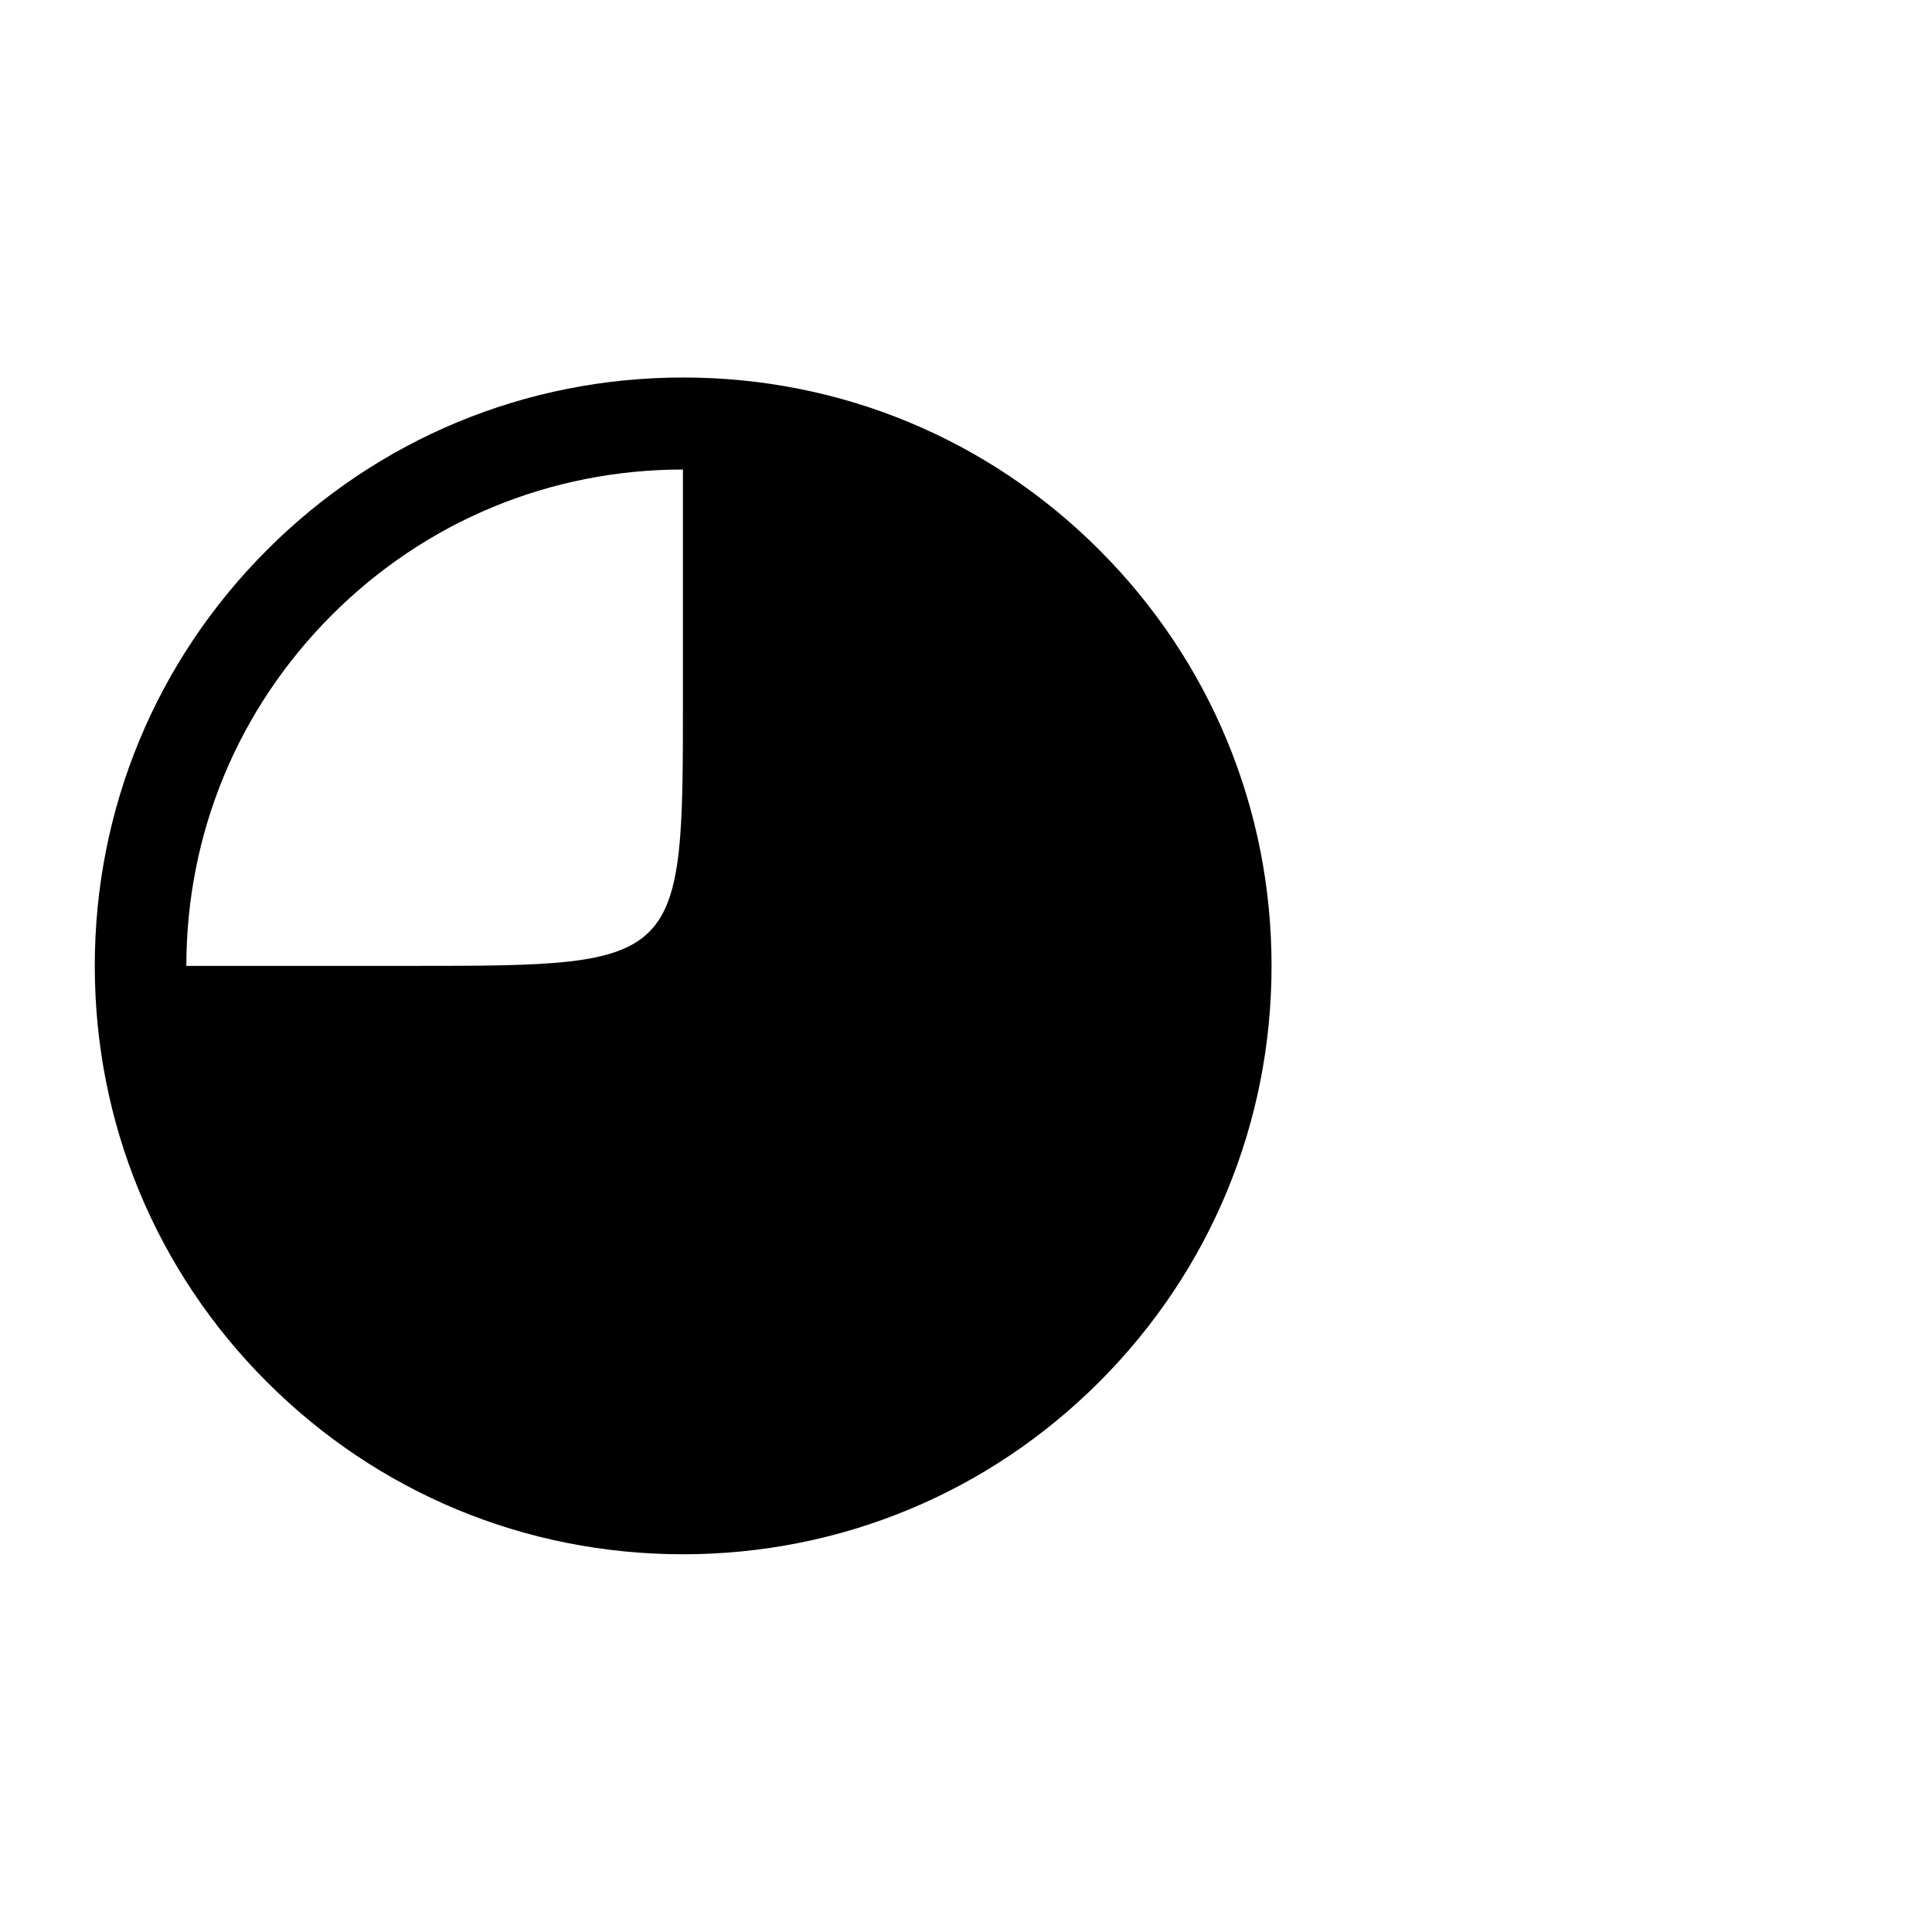
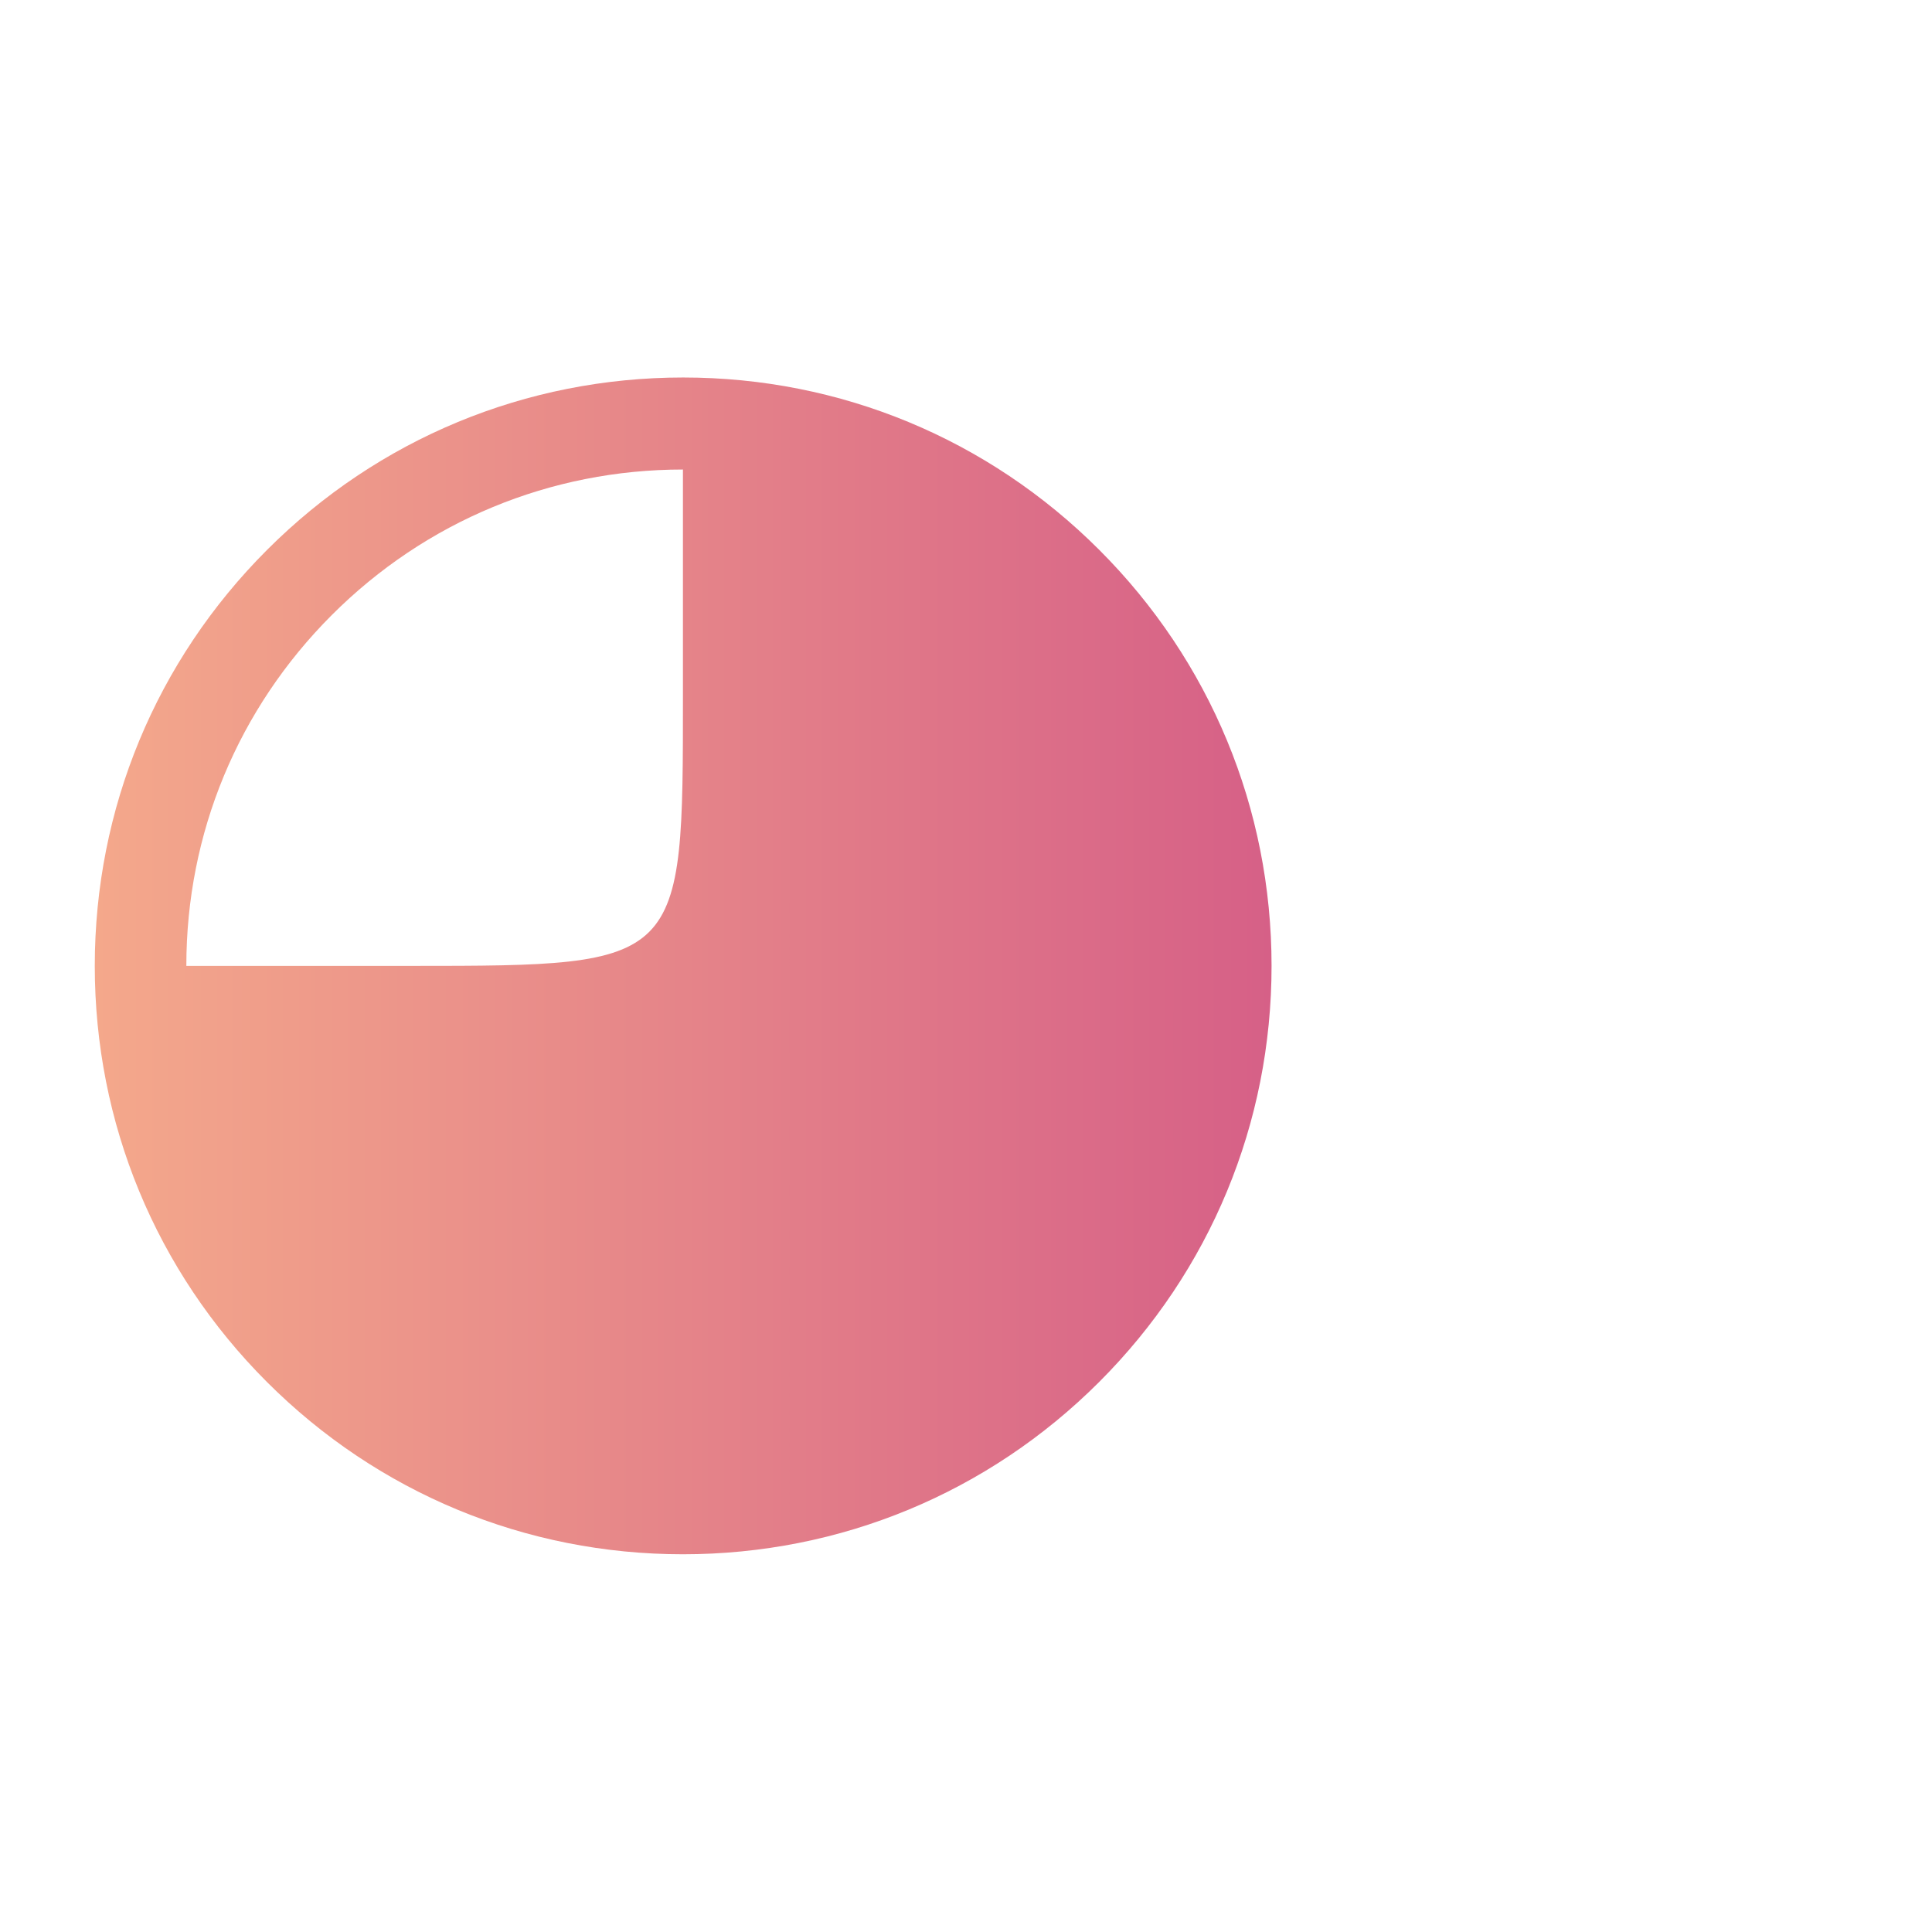
<svg xmlns="http://www.w3.org/2000/svg" version="1.1" id="Ebene_1" x="0px" y="0px" viewBox="0 0 841.9 841.9" enable-background="new 0 0 841.9 841.9" xml:space="preserve">
-   <g>
-     <path d="M297.6,677.3c-68.5,0-132.9-26.7-181.3-75.1S41.3,489.4,41.3,420.9s26.7-132.9,75.1-181.3c48.4-48.4,112.8-75.1,181.3-75.1   s132.9,26.7,181.3,75.1c48.4,48.4,75.1,112.8,75.1,181.3s-26.7,132.9-75.1,181.3S366.1,677.3,297.6,677.3z M297.6,204.6   c-57.8,0-112.1,22.5-153,63.4c-40.9,40.9-63.4,95.2-63.4,153c0,57.8,22.5,112.1,63.4,153c40.9,40.9,95.2,63.4,153,63.4   c57.8,0,112.1-22.5,153-63.4c40.9-40.9,63.4-95.2,63.4-153c0-57.8-22.5-112.1-63.4-153C409.8,227.1,355.4,204.6,297.6,204.6z" />
-   </g>
-   <path d="M 465.2,601.6 534,420.9 478.3,253.4 297.6,184.6 c 0,0 0,78.8 0,118.2 0,117.7 0.4,118.1 -118.1,118.1 -39.4,0 -118.2,0 -118.2,0 l 55.7,167.6 180.6,68.8 z" id="polygon7" />
+   <linearGradient id="SVGID_1_" gradientUnits="userSpaceOnUse" x1="41.3" y1="420.9" x2="554.1" y2="420.9">
+     <stop offset="0" style="stop-color:#F4A88B" />
+     <stop offset="1" style="stop-color:#D66087" />
+   </linearGradient>
+   <path fill="url(#SVGID_1_)" d="M479,239.6c-48.4-48.4-112.8-75.1-181.3-75.1s-132.9,26.7-181.3,75.1C68,288,41.3,352.4,41.3,420.9  s26.6,132.9,75,181.3c48.4,48.4,112.8,75.1,181.3,75.1s133-26.7,181.4-75.1c48.4-48.4,75.1-112.8,75.1-181.3S527.4,288,479,239.6z   M144.6,268c40.9-40.9,95.2-63.4,153-63.4c0,26,0,71.3,0,98.2c0,117.7,0.4,118.1-118.1,118.1c-26.9,0-72.3,0-98.3,0  C81.2,363.1,103.7,308.9,144.6,268z" />
</svg>
